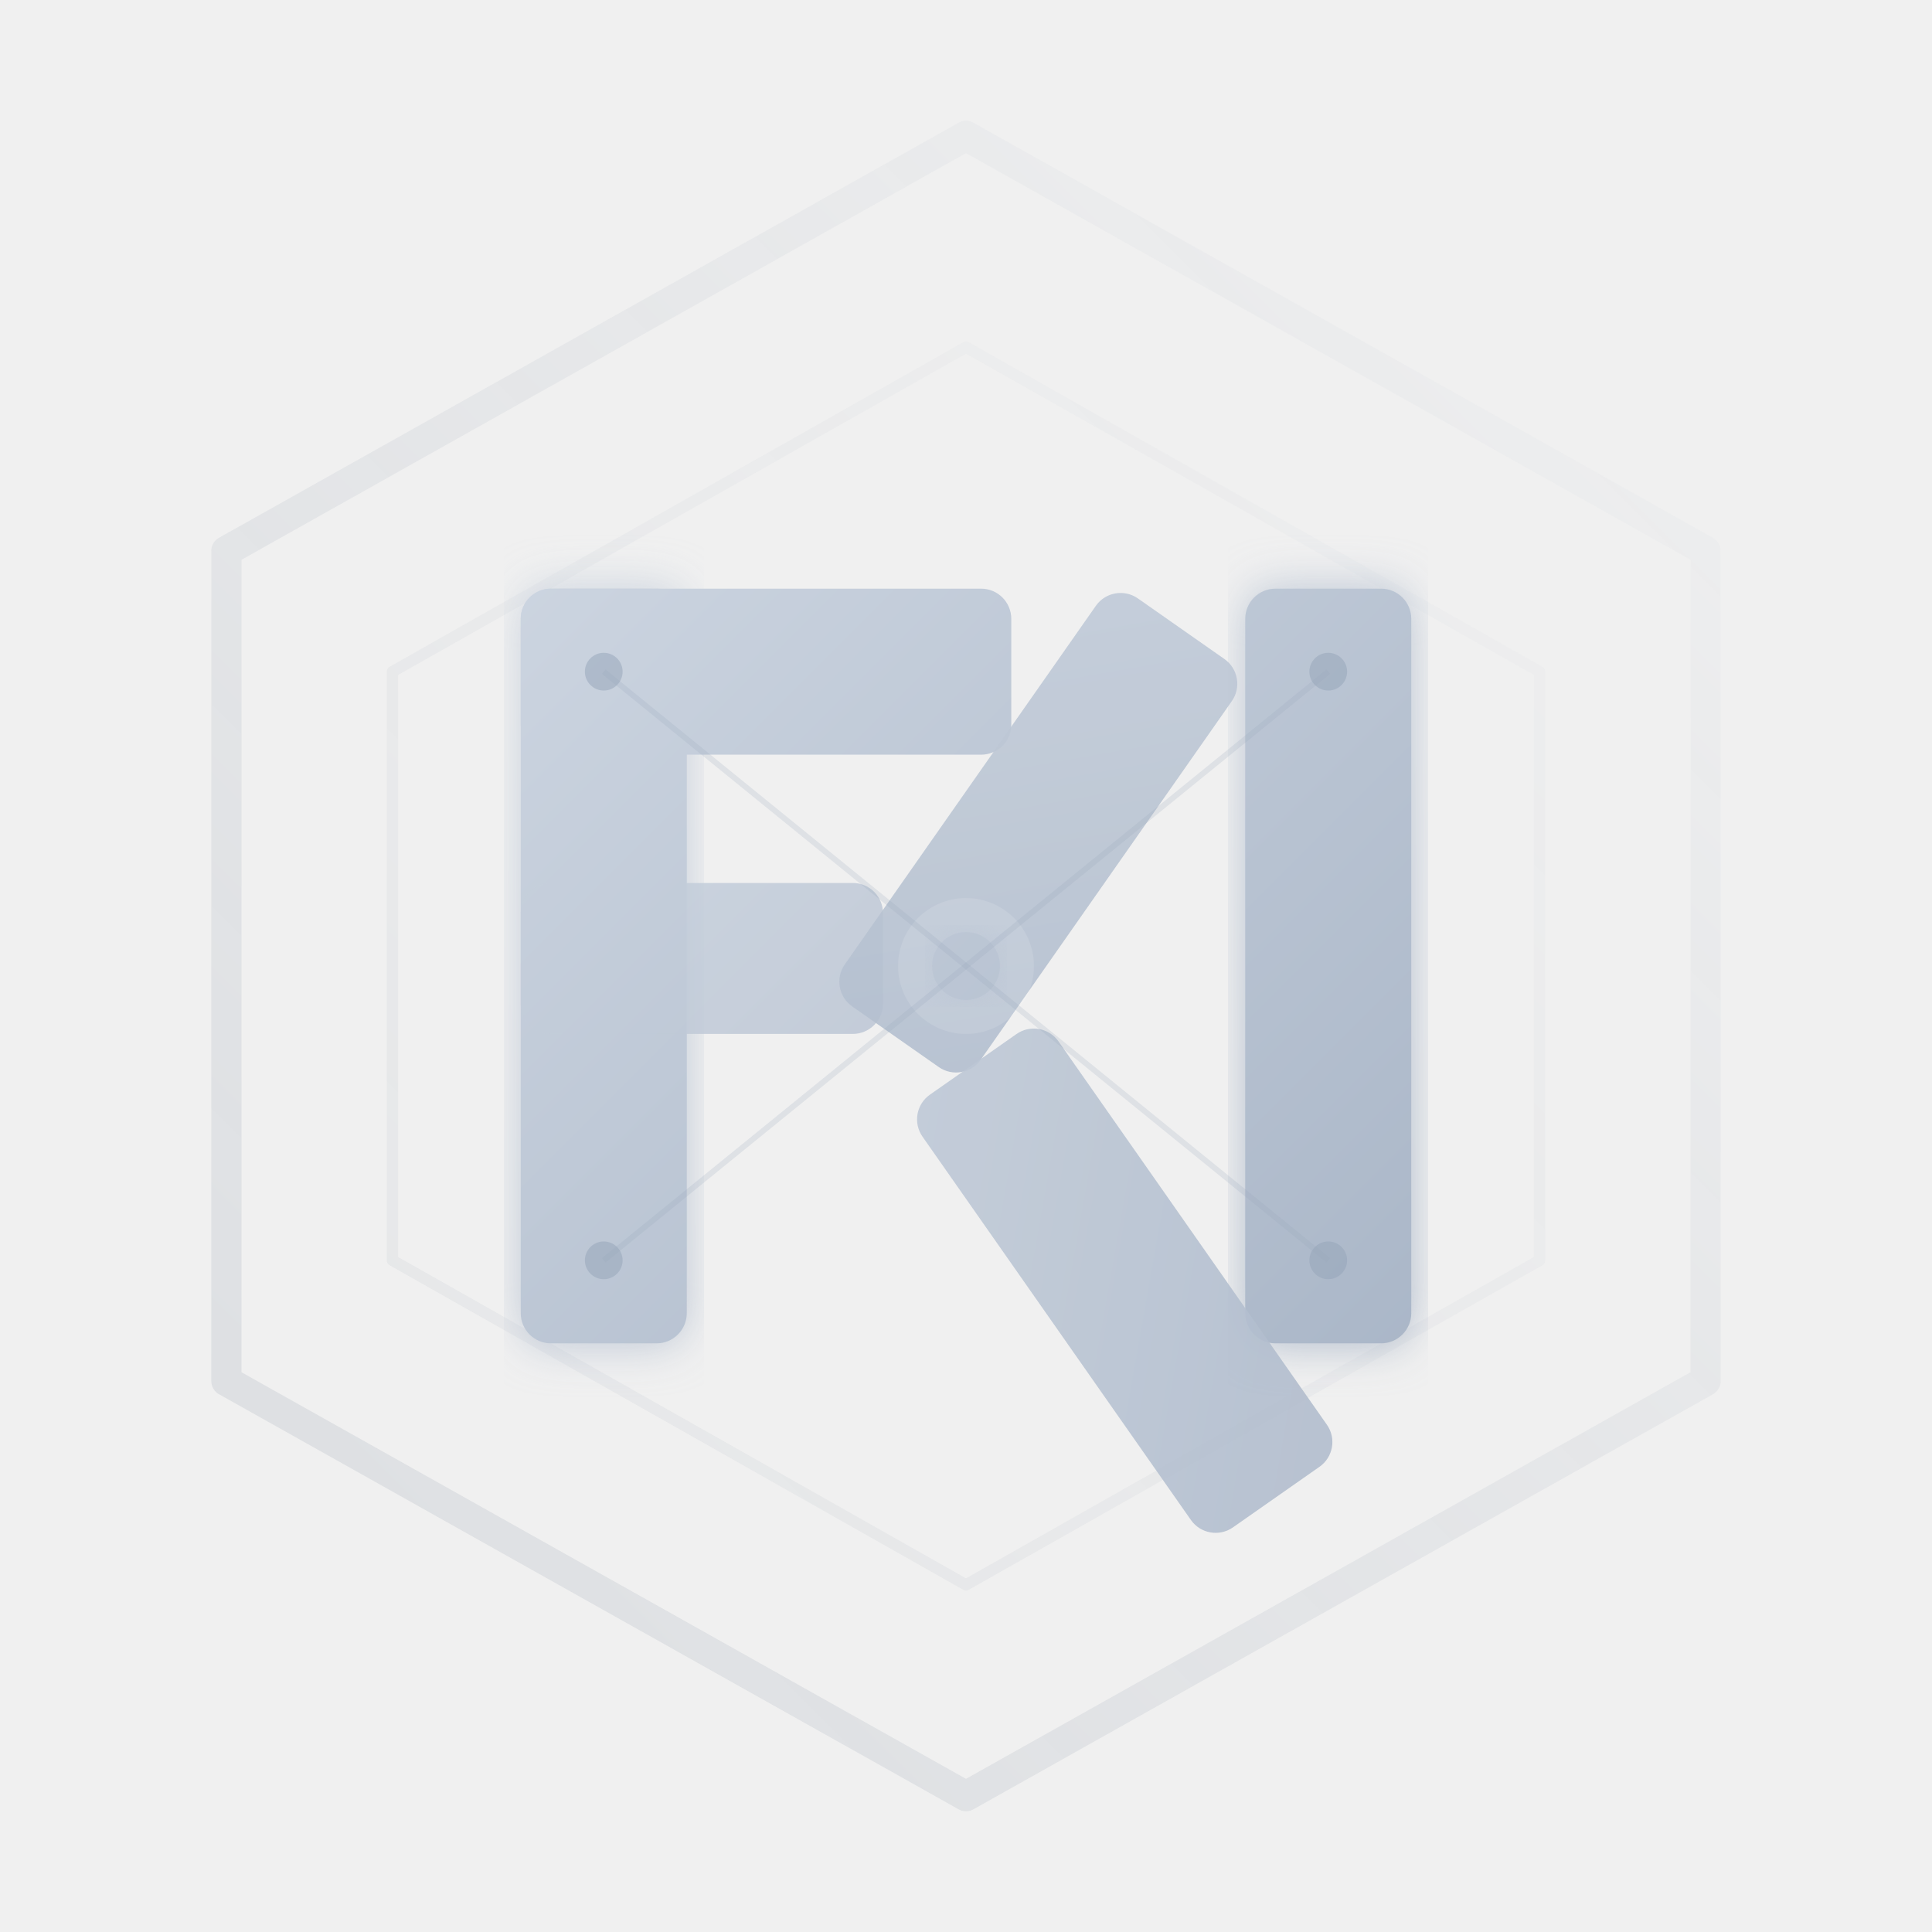
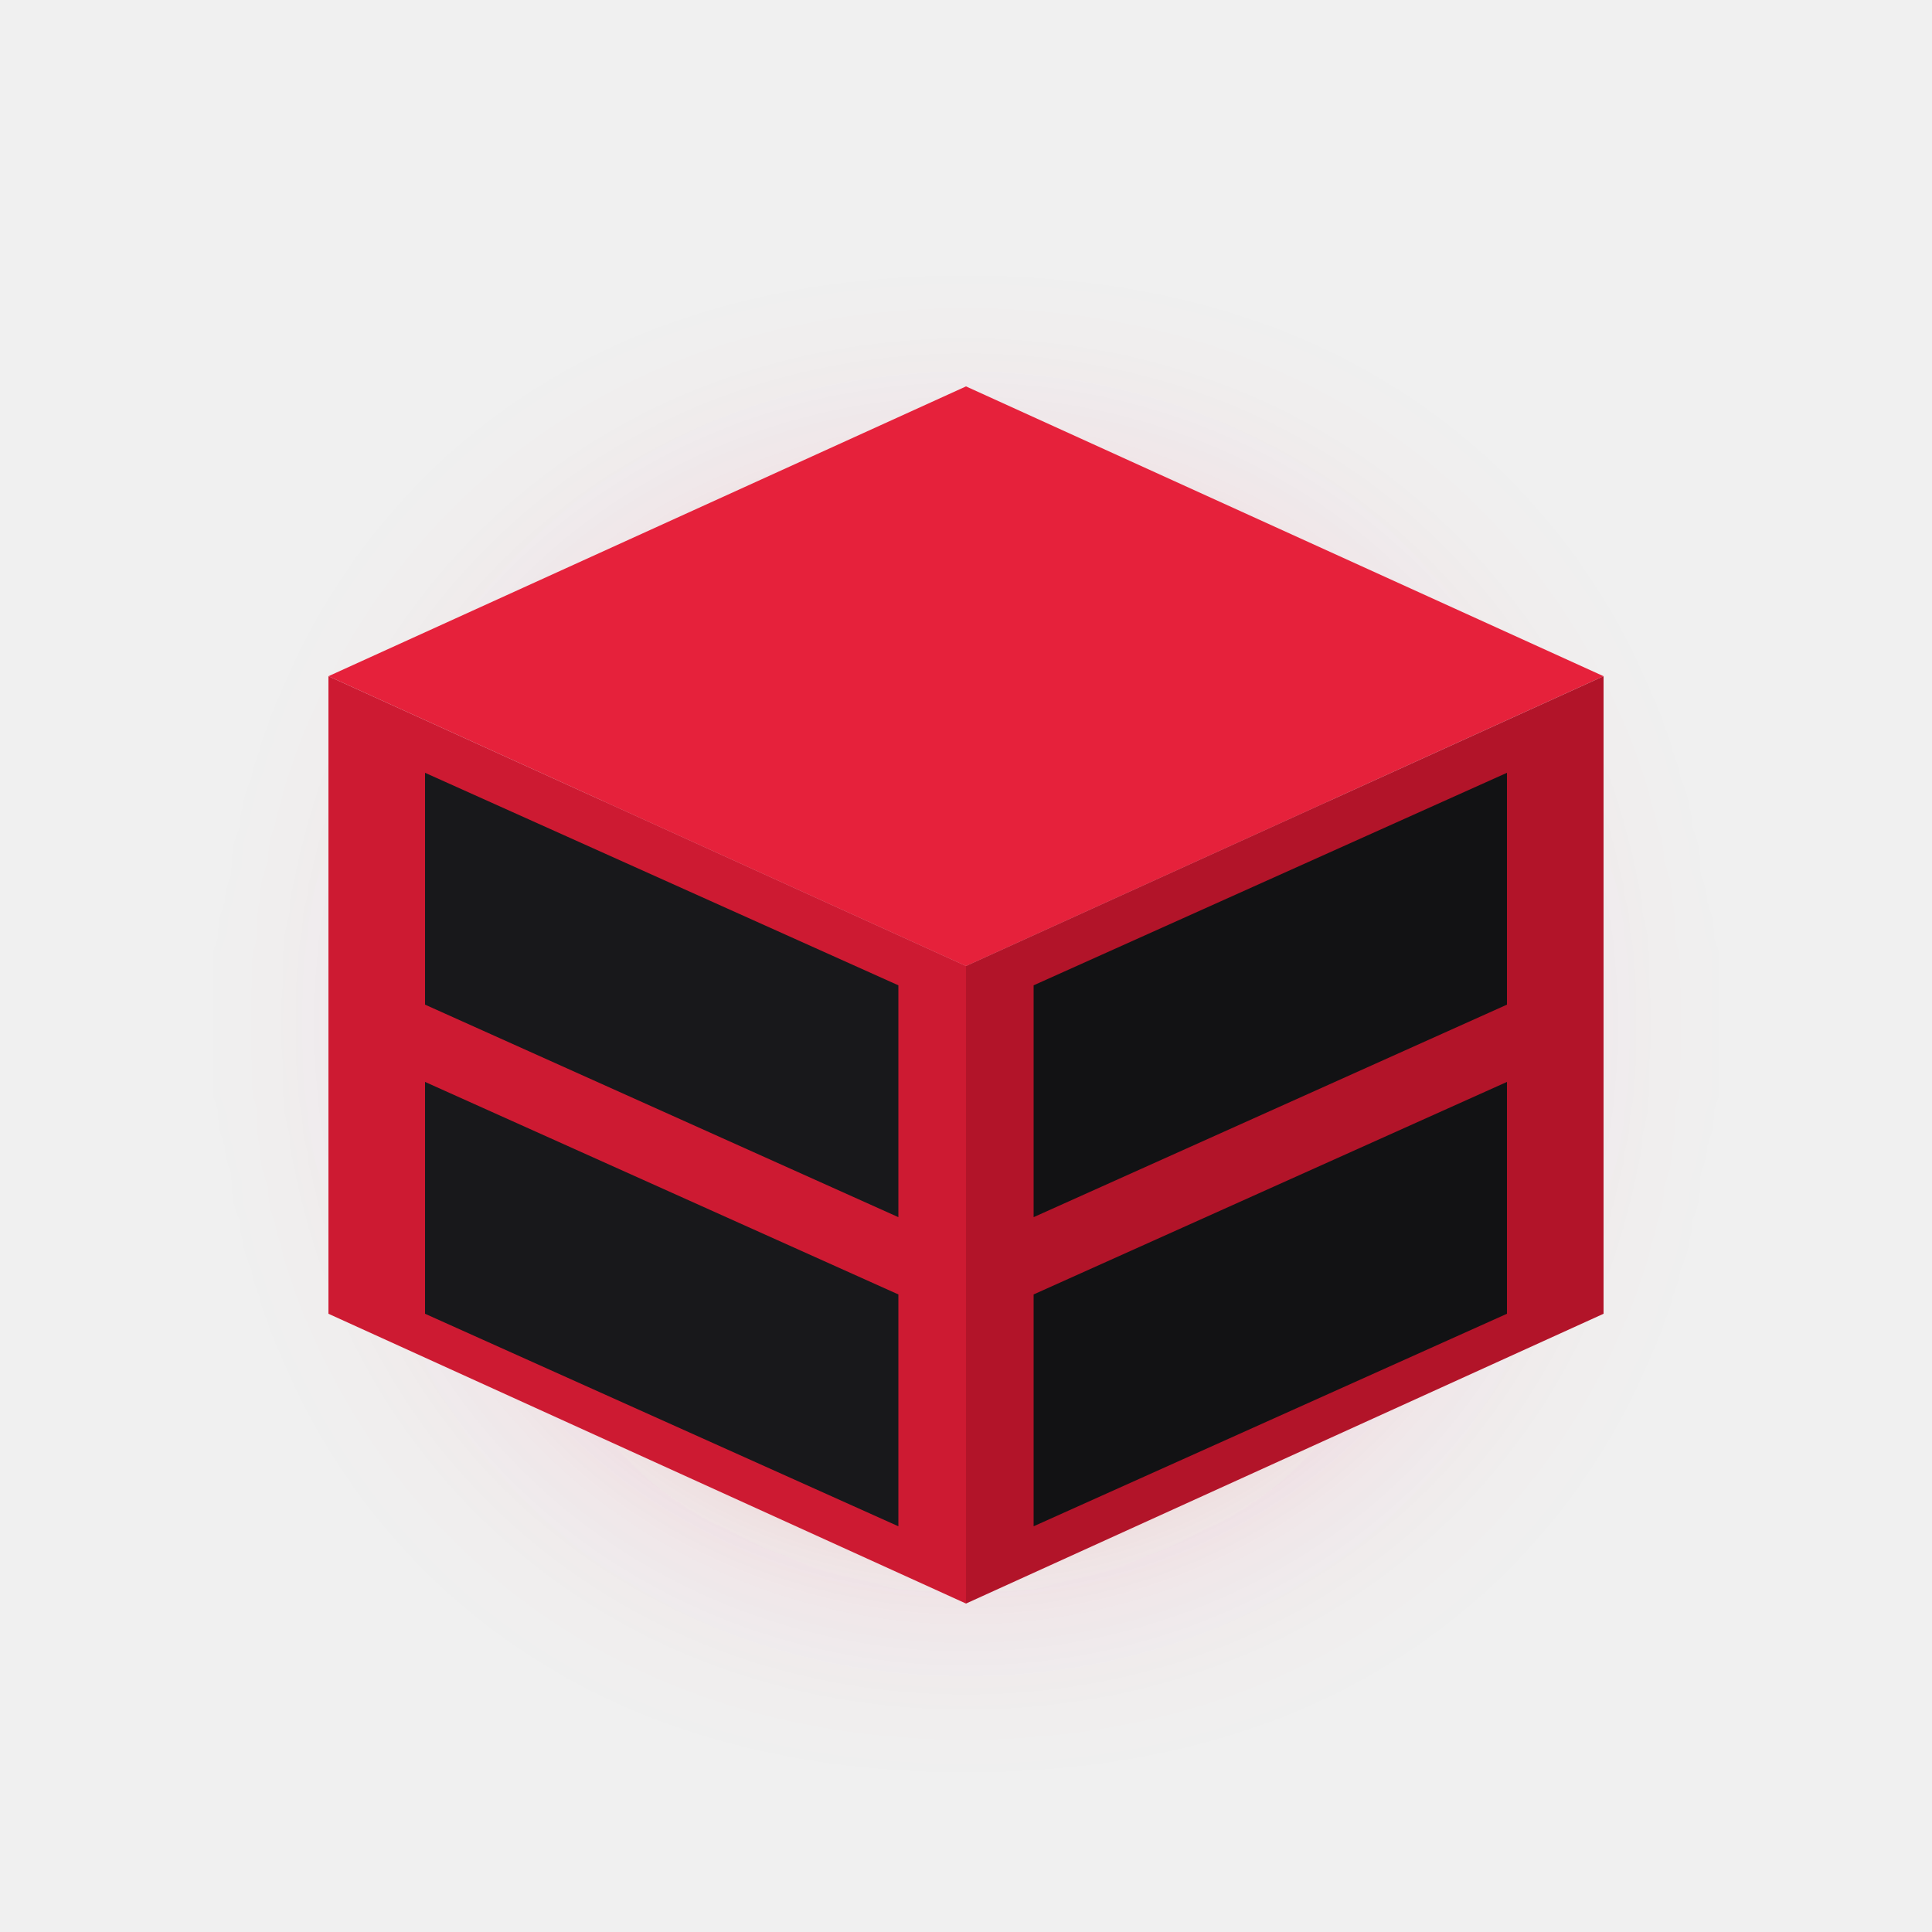
- <svg xmlns="http://www.w3.org/2000/svg" viewBox="0 0 512 512" fill="none">
+ <svg xmlns="http://www.w3.org/2000/svg" viewBox="0 0 100 100" width="100%" height="100%">
  <defs>
-     <linearGradient id="g1" x1="0" y1="0" x2="512" y2="512" gradientUnits="userSpaceOnUse">
-       <stop offset="0%" stop-color="#e2e8f0" />
-       <stop offset="100%" stop-color="#94a3b8" />
-     </linearGradient>
-     <linearGradient id="g2" x1="512" y1="0" x2="0" y2="512" gradientUnits="userSpaceOnUse">
-       <stop offset="0%" stop-color="#ffffff" stop-opacity="0.9" />
-       <stop offset="100%" stop-color="#64748b" stop-opacity="0.6" />
-     </linearGradient>
-     <filter id="glow">
-       <feGaussianBlur stdDeviation="6" result="blur" />
+     <filter id="redGlow" x="-50%" y="-50%" width="200%" height="200%">
+       <feGaussianBlur stdDeviation="8" result="coloredBlur" />
      <feMerge>
-         <feMergeNode in="blur" />
+         <feMergeNode in="coloredBlur" />
        <feMergeNode in="SourceGraphic" />
      </feMerge>
    </filter>
  </defs>
-   <polygon points="256,36 452,146 452,366 256,476 60,366 60,146" stroke="url(#g2)" stroke-width="8" stroke-linejoin="round" fill="none" opacity="0.25" />
-   <polygon points="256,92 408,178 408,334 256,420 104,334 104,178" stroke="url(#g2)" stroke-width="3" stroke-linejoin="round" fill="none" opacity="0.15" />
-   <rect x="138" y="156" width="44" height="200" rx="8" fill="url(#g1)" filter="url(#glow)" />
-   <rect x="138" y="156" width="130" height="44" rx="8" fill="url(#g1)" />
-   <rect x="138" y="234" width="96" height="40" rx="8" fill="url(#g1)" opacity="0.85" />
-   <rect x="330" y="156" width="44" height="200" rx="8" fill="url(#g1)" filter="url(#glow)" />
-   <rect x="295" y="154" width="44" height="132" rx="8" fill="url(#g1)" opacity="0.9" transform="rotate(35 295 154)" />
-   <rect x="234" y="236" width="44" height="140" rx="8" fill="url(#g1)" opacity="0.9" transform="rotate(-35 330 256)" />
-   <circle cx="256" cy="256" r="18" fill="#ffffff" opacity="0.12" />
-   <circle cx="256" cy="256" r="9" fill="url(#g1)" filter="url(#glow)" />
-   <circle cx="160" cy="178" r="5" fill="#94a3b8" opacity="0.5" />
-   <circle cx="352" cy="178" r="5" fill="#94a3b8" opacity="0.5" />
-   <circle cx="160" cy="334" r="5" fill="#94a3b8" opacity="0.5" />
-   <circle cx="352" cy="334" r="5" fill="#94a3b8" opacity="0.5" />
-   <line x1="160" y1="178" x2="256" y2="256" stroke="#94a3b8" stroke-width="1.5" opacity="0.2" />
-   <line x1="352" y1="178" x2="256" y2="256" stroke="#94a3b8" stroke-width="1.5" opacity="0.2" />
-   <line x1="160" y1="334" x2="256" y2="256" stroke="#94a3b8" stroke-width="1.5" opacity="0.2" />
-   <line x1="352" y1="334" x2="256" y2="256" stroke="#94a3b8" stroke-width="1.5" opacity="0.2" />
+   <circle cx="50" cy="53" r="22" fill="#E5233D" filter="url(#redGlow)" opacity="0.4" />
+   <g transform="translate(0, -2)">
+     <polygon points="50,22 83,37 50,52 17,37" fill="#E6213B" />
+     <polygon points="17,37 50,52 50,85 17,70" fill="#CD1A32" />
+     <polygon points="50,52 83,37 83,70 50,85" fill="#B21429" />
+     <polygon points="22,42 46.5,53 46.5,65 22,54" fill="#18181B" />
+     <polygon points="22,58 46.5,69 46.5,81 22,70" fill="#18181B" />
+     <polygon points="53.5,53 78,42 78,54 53.5,65" fill="#121214" />
+     <polygon points="53.5,69 78,58 78,70 53.5,81" fill="#121214" />
+   </g>
</svg>
